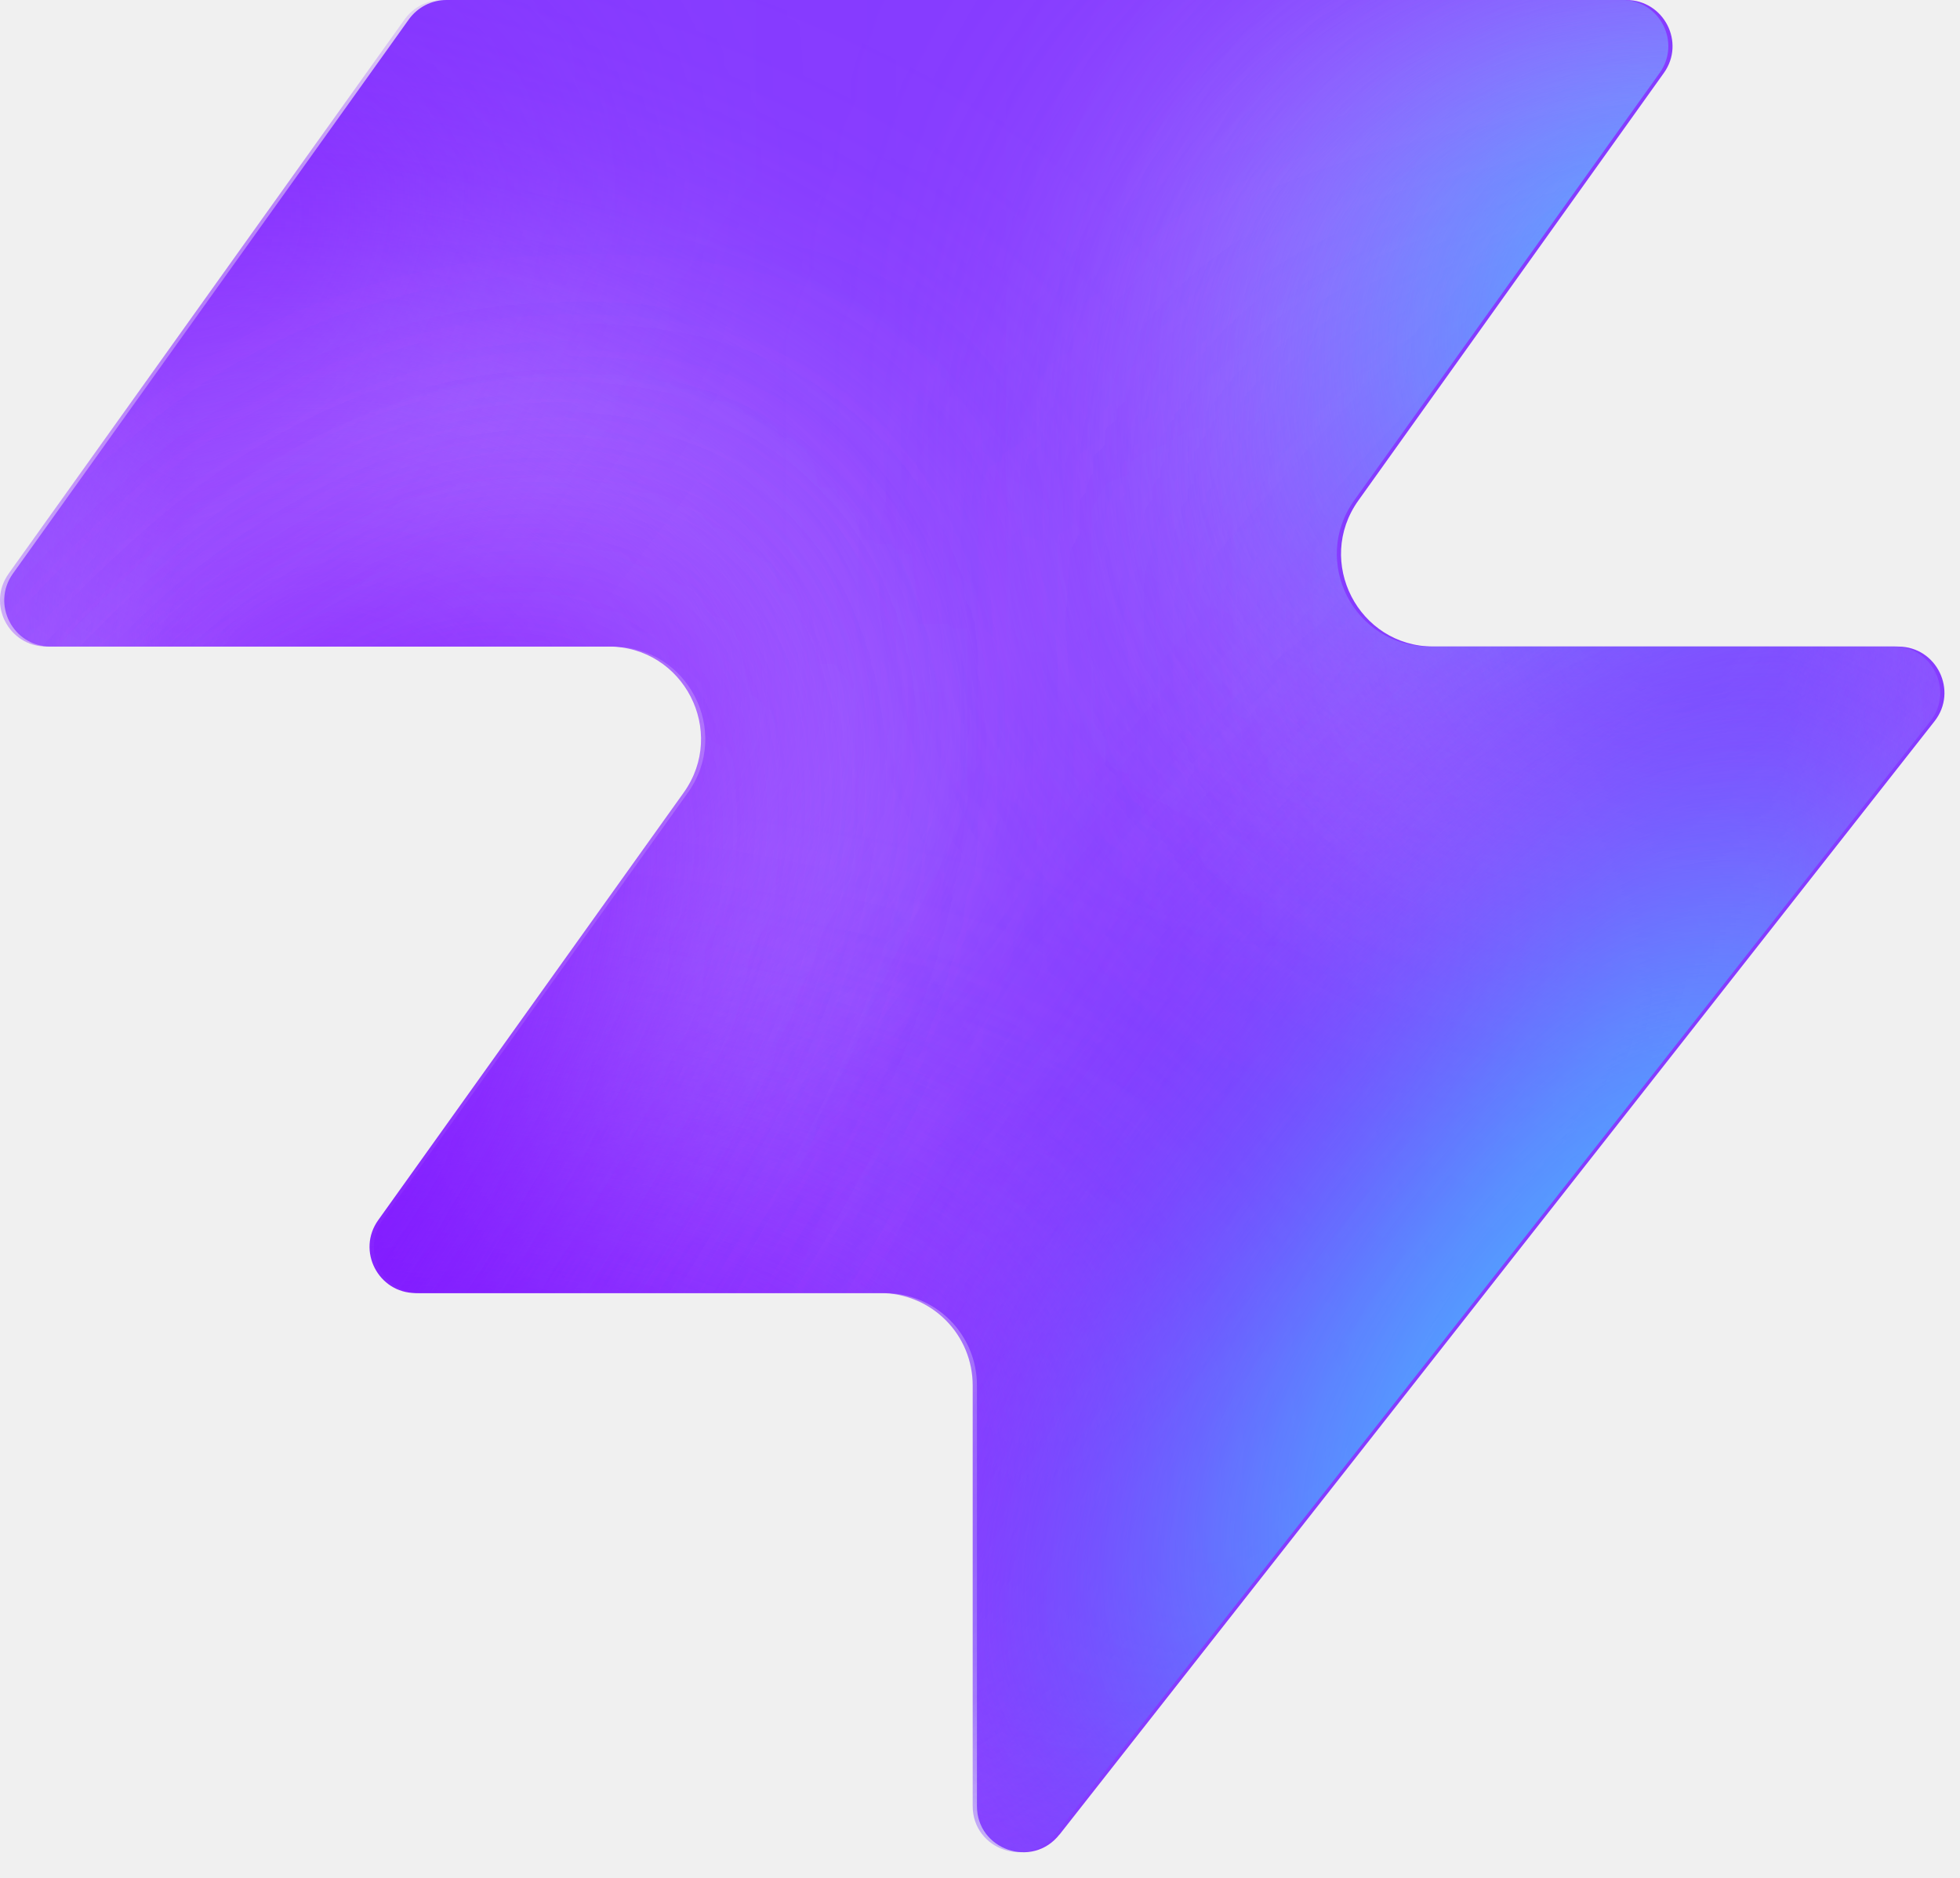
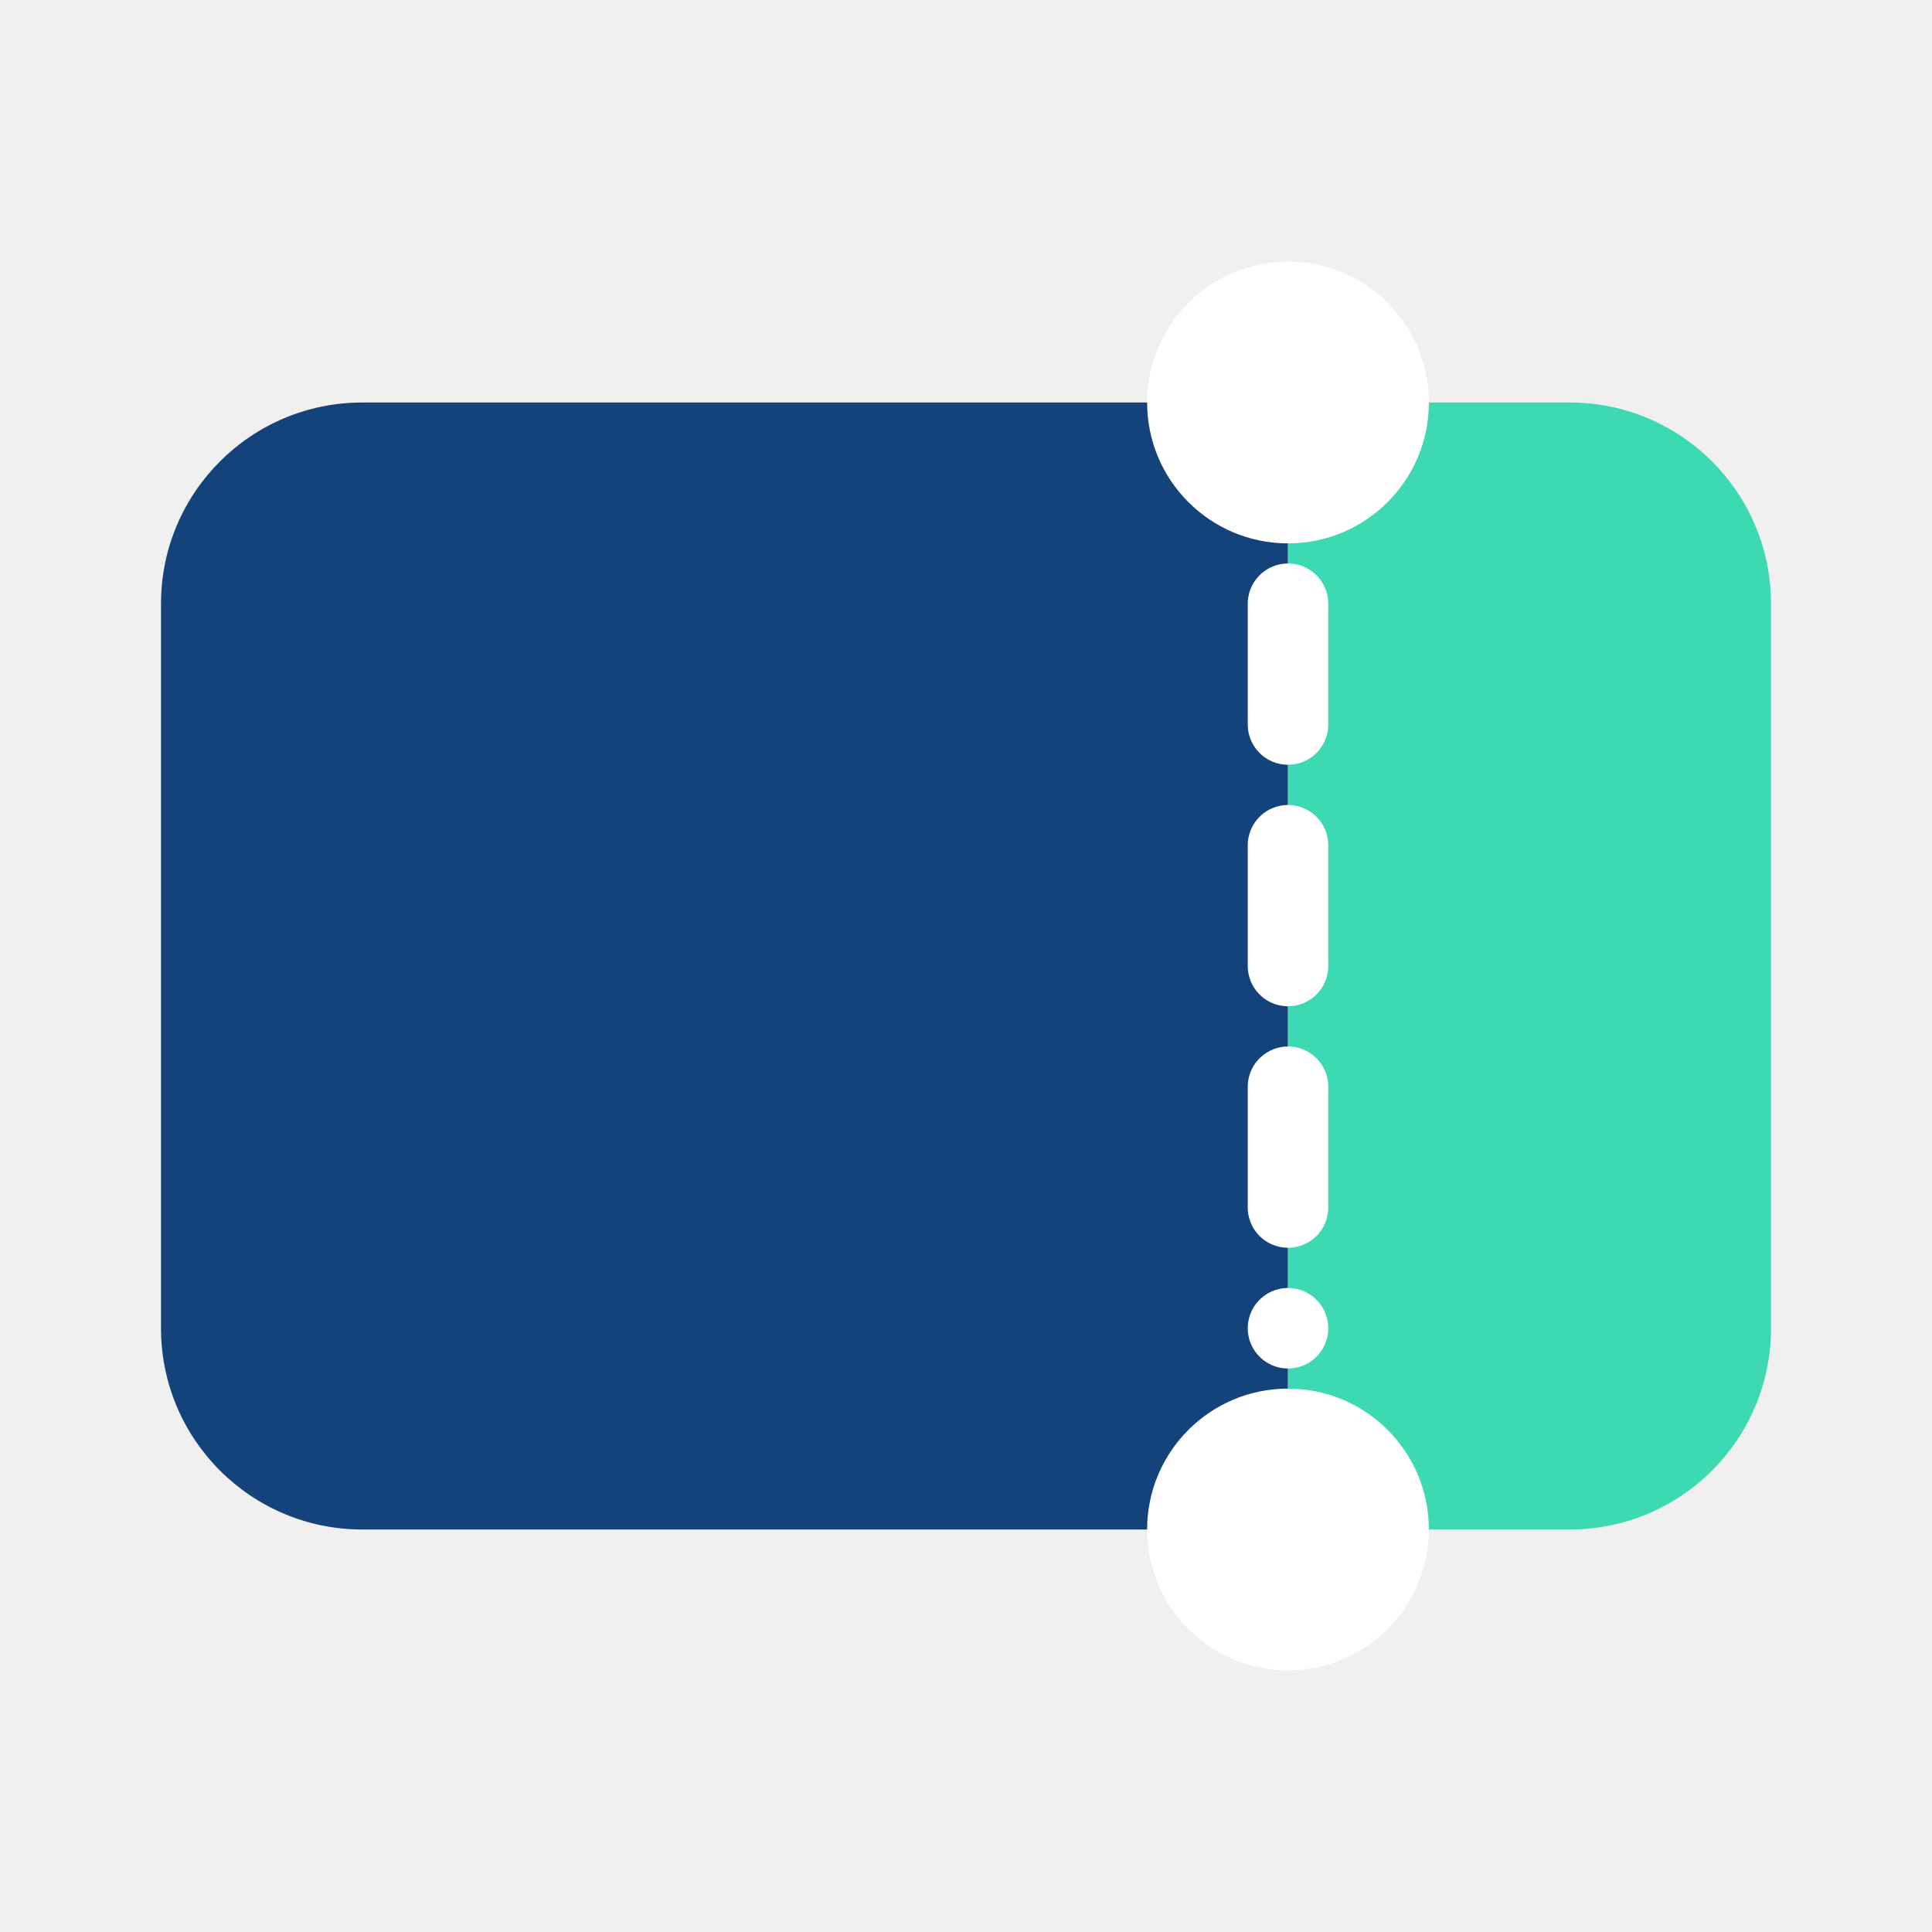
- <svg xmlns="http://www.w3.org/2000/svg" width="48" height="46" fill="none" viewBox="0 0 48 46">
-   <path fill="#863bff" d="M25.946 44.938c-.664.845-2.021.375-2.021-.698V33.937a2.26 2.26 0 0 0-2.262-2.262H10.287c-.92 0-1.456-1.04-.92-1.788l7.48-10.471c1.07-1.497 0-3.578-1.842-3.578H1.237c-.92 0-1.456-1.04-.92-1.788L10.013.474c.214-.297.556-.474.92-.474h28.894c.92 0 1.456 1.04.92 1.788l-7.48 10.471c-1.07 1.498 0 3.579 1.842 3.579h11.377c.943 0 1.473 1.088.89 1.83L25.947 44.94z" style="fill:#863bff;fill:color(display-p3 .525 .23 1);fill-opacity:1" />
-   <mask id="a" width="48" height="46" x="0" y="0" maskUnits="userSpaceOnUse" style="mask-type:alpha">
-     <path fill="#000" d="M25.842 44.938c-.664.844-2.021.375-2.021-.698V33.937a2.26 2.26 0 0 0-2.262-2.262H10.183c-.92 0-1.456-1.04-.92-1.788l7.48-10.471c1.07-1.498 0-3.579-1.842-3.579H1.133c-.92 0-1.456-1.04-.92-1.787L9.91.473c.214-.297.556-.474.92-.474h28.894c.92 0 1.456 1.04.92 1.788l-7.48 10.471c-1.07 1.498 0 3.578 1.842 3.578h11.377c.943 0 1.473 1.088.89 1.832L25.843 44.94z" style="fill:#000;fill-opacity:1" />
-   </mask>
-   <g mask="url(#a)">
-     <g filter="url(#b)">
-       <ellipse cx="5.508" cy="14.704" fill="#ede6ff" rx="5.508" ry="14.704" style="fill:#ede6ff;fill:color(display-p3 .927 .903 1);fill-opacity:1" transform="matrix(.00324 1 1 -.00324 -4.47 31.516)" />
-     </g>
-     <g filter="url(#c)">
-       <ellipse cx="10.399" cy="29.851" fill="#ede6ff" rx="10.399" ry="29.851" style="fill:#ede6ff;fill:color(display-p3 .927 .903 1);fill-opacity:1" transform="matrix(.00324 1 1 -.00324 -39.328 7.883)" />
-     </g>
-     <g filter="url(#d)">
-       <ellipse cx="5.508" cy="30.487" fill="#7e14ff" rx="5.508" ry="30.487" style="fill:#7e14ff;fill:color(display-p3 .492 .077 1);fill-opacity:1" transform="rotate(89.814 -25.913 -14.639)scale(1 -1)" />
-     </g>
-     <g filter="url(#e)">
-       <ellipse cx="5.508" cy="30.599" fill="#7e14ff" rx="5.508" ry="30.599" style="fill:#7e14ff;fill:color(display-p3 .492 .077 1);fill-opacity:1" transform="rotate(89.814 -32.644 -3.334)scale(1 -1)" />
-     </g>
-     <g filter="url(#f)">
-       <ellipse cx="5.508" cy="30.599" fill="#7e14ff" rx="5.508" ry="30.599" style="fill:#7e14ff;fill:color(display-p3 .492 .077 1);fill-opacity:1" transform="matrix(.00324 1 1 -.00324 -34.34 30.47)" />
-     </g>
-     <g filter="url(#g)">
-       <ellipse cx="14.072" cy="22.078" fill="#ede6ff" rx="14.072" ry="22.078" style="fill:#ede6ff;fill:color(display-p3 .927 .903 1);fill-opacity:1" transform="rotate(93.35 24.506 48.493)scale(-1 1)" />
-     </g>
-     <g filter="url(#h)">
-       <ellipse cx="3.47" cy="21.501" fill="#7e14ff" rx="3.47" ry="21.501" style="fill:#7e14ff;fill:color(display-p3 .492 .077 1);fill-opacity:1" transform="rotate(89.009 28.708 47.59)scale(-1 1)" />
-     </g>
-     <g filter="url(#i)">
-       <ellipse cx="3.47" cy="21.501" fill="#7e14ff" rx="3.47" ry="21.501" style="fill:#7e14ff;fill:color(display-p3 .492 .077 1);fill-opacity:1" transform="rotate(89.009 28.708 47.59)scale(-1 1)" />
-     </g>
-     <g filter="url(#j)">
-       <ellipse cx=".387" cy="8.972" fill="#7e14ff" rx="4.407" ry="29.108" style="fill:#7e14ff;fill:color(display-p3 .492 .077 1);fill-opacity:1" transform="rotate(39.51 .387 8.972)" />
-     </g>
-     <g filter="url(#k)">
-       <ellipse cx="47.523" cy="-6.092" fill="#7e14ff" rx="4.407" ry="29.108" style="fill:#7e14ff;fill:color(display-p3 .492 .077 1);fill-opacity:1" transform="rotate(37.892 47.523 -6.092)" />
-     </g>
-     <g filter="url(#l)">
-       <ellipse cx="41.412" cy="6.333" fill="#47bfff" rx="5.971" ry="9.665" style="fill:#47bfff;fill:color(display-p3 .28 .748 1);fill-opacity:1" transform="rotate(37.892 41.412 6.333)" />
-     </g>
-     <g filter="url(#m)">
-       <ellipse cx="-1.879" cy="38.332" fill="#7e14ff" rx="4.407" ry="29.108" style="fill:#7e14ff;fill:color(display-p3 .492 .077 1);fill-opacity:1" transform="rotate(37.892 -1.88 38.332)" />
-     </g>
-     <g filter="url(#n)">
-       <ellipse cx="-1.879" cy="38.332" fill="#7e14ff" rx="4.407" ry="29.108" style="fill:#7e14ff;fill:color(display-p3 .492 .077 1);fill-opacity:1" transform="rotate(37.892 -1.88 38.332)" />
-     </g>
-     <g filter="url(#o)">
-       <ellipse cx="35.651" cy="29.907" fill="#7e14ff" rx="4.407" ry="29.108" style="fill:#7e14ff;fill:color(display-p3 .492 .077 1);fill-opacity:1" transform="rotate(37.892 35.651 29.907)" />
-     </g>
-     <g filter="url(#p)">
-       <ellipse cx="38.418" cy="32.4" fill="#47bfff" rx="5.971" ry="15.297" style="fill:#47bfff;fill:color(display-p3 .28 .748 1);fill-opacity:1" transform="rotate(37.892 38.418 32.4)" />
-     </g>
-   </g>
-   <defs>
-     <filter id="b" width="60.045" height="41.654" x="-19.77" y="16.149" color-interpolation-filters="sRGB" filterUnits="userSpaceOnUse">
-       <feFlood flood-opacity="0" result="BackgroundImageFix" />
-       <feBlend in="SourceGraphic" in2="BackgroundImageFix" result="shape" />
-       <feGaussianBlur result="effect1_foregroundBlur_2002_17158" stdDeviation="7.659" />
-     </filter>
-     <filter id="c" width="90.34" height="51.437" x="-54.613" y="-7.533" color-interpolation-filters="sRGB" filterUnits="userSpaceOnUse">
-       <feFlood flood-opacity="0" result="BackgroundImageFix" />
-       <feBlend in="SourceGraphic" in2="BackgroundImageFix" result="shape" />
-       <feGaussianBlur result="effect1_foregroundBlur_2002_17158" stdDeviation="7.659" />
-     </filter>
-     <filter id="d" width="79.355" height="29.4" x="-49.64" y="2.03" color-interpolation-filters="sRGB" filterUnits="userSpaceOnUse">
-       <feFlood flood-opacity="0" result="BackgroundImageFix" />
-       <feBlend in="SourceGraphic" in2="BackgroundImageFix" result="shape" />
-       <feGaussianBlur result="effect1_foregroundBlur_2002_17158" stdDeviation="4.596" />
-     </filter>
-     <filter id="e" width="79.579" height="29.4" x="-45.045" y="20.029" color-interpolation-filters="sRGB" filterUnits="userSpaceOnUse">
-       <feFlood flood-opacity="0" result="BackgroundImageFix" />
-       <feBlend in="SourceGraphic" in2="BackgroundImageFix" result="shape" />
-       <feGaussianBlur result="effect1_foregroundBlur_2002_17158" stdDeviation="4.596" />
-     </filter>
-     <filter id="f" width="79.579" height="29.4" x="-43.513" y="21.178" color-interpolation-filters="sRGB" filterUnits="userSpaceOnUse">
-       <feFlood flood-opacity="0" result="BackgroundImageFix" />
-       <feBlend in="SourceGraphic" in2="BackgroundImageFix" result="shape" />
-       <feGaussianBlur result="effect1_foregroundBlur_2002_17158" stdDeviation="4.596" />
-     </filter>
-     <filter id="g" width="74.749" height="58.852" x="15.756" y="-17.901" color-interpolation-filters="sRGB" filterUnits="userSpaceOnUse">
-       <feFlood flood-opacity="0" result="BackgroundImageFix" />
-       <feBlend in="SourceGraphic" in2="BackgroundImageFix" result="shape" />
-       <feGaussianBlur result="effect1_foregroundBlur_2002_17158" stdDeviation="7.659" />
-     </filter>
-     <filter id="h" width="61.377" height="25.362" x="23.548" y="2.284" color-interpolation-filters="sRGB" filterUnits="userSpaceOnUse">
-       <feFlood flood-opacity="0" result="BackgroundImageFix" />
-       <feBlend in="SourceGraphic" in2="BackgroundImageFix" result="shape" />
-       <feGaussianBlur result="effect1_foregroundBlur_2002_17158" stdDeviation="4.596" />
-     </filter>
-     <filter id="i" width="61.377" height="25.362" x="23.548" y="2.284" color-interpolation-filters="sRGB" filterUnits="userSpaceOnUse">
-       <feFlood flood-opacity="0" result="BackgroundImageFix" />
-       <feBlend in="SourceGraphic" in2="BackgroundImageFix" result="shape" />
-       <feGaussianBlur result="effect1_foregroundBlur_2002_17158" stdDeviation="4.596" />
-     </filter>
-     <filter id="j" width="56.045" height="63.649" x="-27.636" y="-22.853" color-interpolation-filters="sRGB" filterUnits="userSpaceOnUse">
-       <feFlood flood-opacity="0" result="BackgroundImageFix" />
-       <feBlend in="SourceGraphic" in2="BackgroundImageFix" result="shape" />
-       <feGaussianBlur result="effect1_foregroundBlur_2002_17158" stdDeviation="4.596" />
-     </filter>
-     <filter id="k" width="54.814" height="64.646" x="20.116" y="-38.415" color-interpolation-filters="sRGB" filterUnits="userSpaceOnUse">
-       <feFlood flood-opacity="0" result="BackgroundImageFix" />
-       <feBlend in="SourceGraphic" in2="BackgroundImageFix" result="shape" />
-       <feGaussianBlur result="effect1_foregroundBlur_2002_17158" stdDeviation="4.596" />
-     </filter>
-     <filter id="l" width="33.541" height="35.313" x="24.641" y="-11.323" color-interpolation-filters="sRGB" filterUnits="userSpaceOnUse">
-       <feFlood flood-opacity="0" result="BackgroundImageFix" />
-       <feBlend in="SourceGraphic" in2="BackgroundImageFix" result="shape" />
-       <feGaussianBlur result="effect1_foregroundBlur_2002_17158" stdDeviation="4.596" />
-     </filter>
-     <filter id="m" width="54.814" height="64.646" x="-29.286" y="6.009" color-interpolation-filters="sRGB" filterUnits="userSpaceOnUse">
-       <feFlood flood-opacity="0" result="BackgroundImageFix" />
-       <feBlend in="SourceGraphic" in2="BackgroundImageFix" result="shape" />
-       <feGaussianBlur result="effect1_foregroundBlur_2002_17158" stdDeviation="4.596" />
-     </filter>
-     <filter id="n" width="54.814" height="64.646" x="-29.286" y="6.009" color-interpolation-filters="sRGB" filterUnits="userSpaceOnUse">
-       <feFlood flood-opacity="0" result="BackgroundImageFix" />
-       <feBlend in="SourceGraphic" in2="BackgroundImageFix" result="shape" />
-       <feGaussianBlur result="effect1_foregroundBlur_2002_17158" stdDeviation="4.596" />
-     </filter>
-     <filter id="o" width="54.814" height="64.646" x="8.244" y="-2.416" color-interpolation-filters="sRGB" filterUnits="userSpaceOnUse">
-       <feFlood flood-opacity="0" result="BackgroundImageFix" />
-       <feBlend in="SourceGraphic" in2="BackgroundImageFix" result="shape" />
-       <feGaussianBlur result="effect1_foregroundBlur_2002_17158" stdDeviation="4.596" />
-     </filter>
-     <filter id="p" width="39.409" height="43.623" x="18.713" y="10.588" color-interpolation-filters="sRGB" filterUnits="userSpaceOnUse">
-       <feFlood flood-opacity="0" result="BackgroundImageFix" />
-       <feBlend in="SourceGraphic" in2="BackgroundImageFix" result="shape" />
-       <feGaussianBlur result="effect1_foregroundBlur_2002_17158" stdDeviation="4.596" />
-     </filter>
-   </defs>
+ <svg xmlns="http://www.w3.org/2000/svg" viewBox="0 0 48 48" width="48" height="48" role="img" aria-label="iTickets">
+   <path d="M9,10 H32 V38 H9 A5,5 0 0 1 4,33 V15 A5,5 0 0 1 9,10 Z" fill="#14427a" />
+   <path d="M32,10 H39 A5,5 0 0 1 44,15 V33 A5,5 0 0 1 39,38 H32 Z" fill="#3dd9b3" />
+   <circle cx="32" cy="10" r="3.5" fill="#ffffff" />
+   <circle cx="32" cy="38" r="3.5" fill="#ffffff" />
+   <line x1="32" y1="15" x2="32" y2="33" stroke="#ffffff" stroke-width="2" stroke-dasharray="3 3" stroke-linecap="round" />
</svg>
